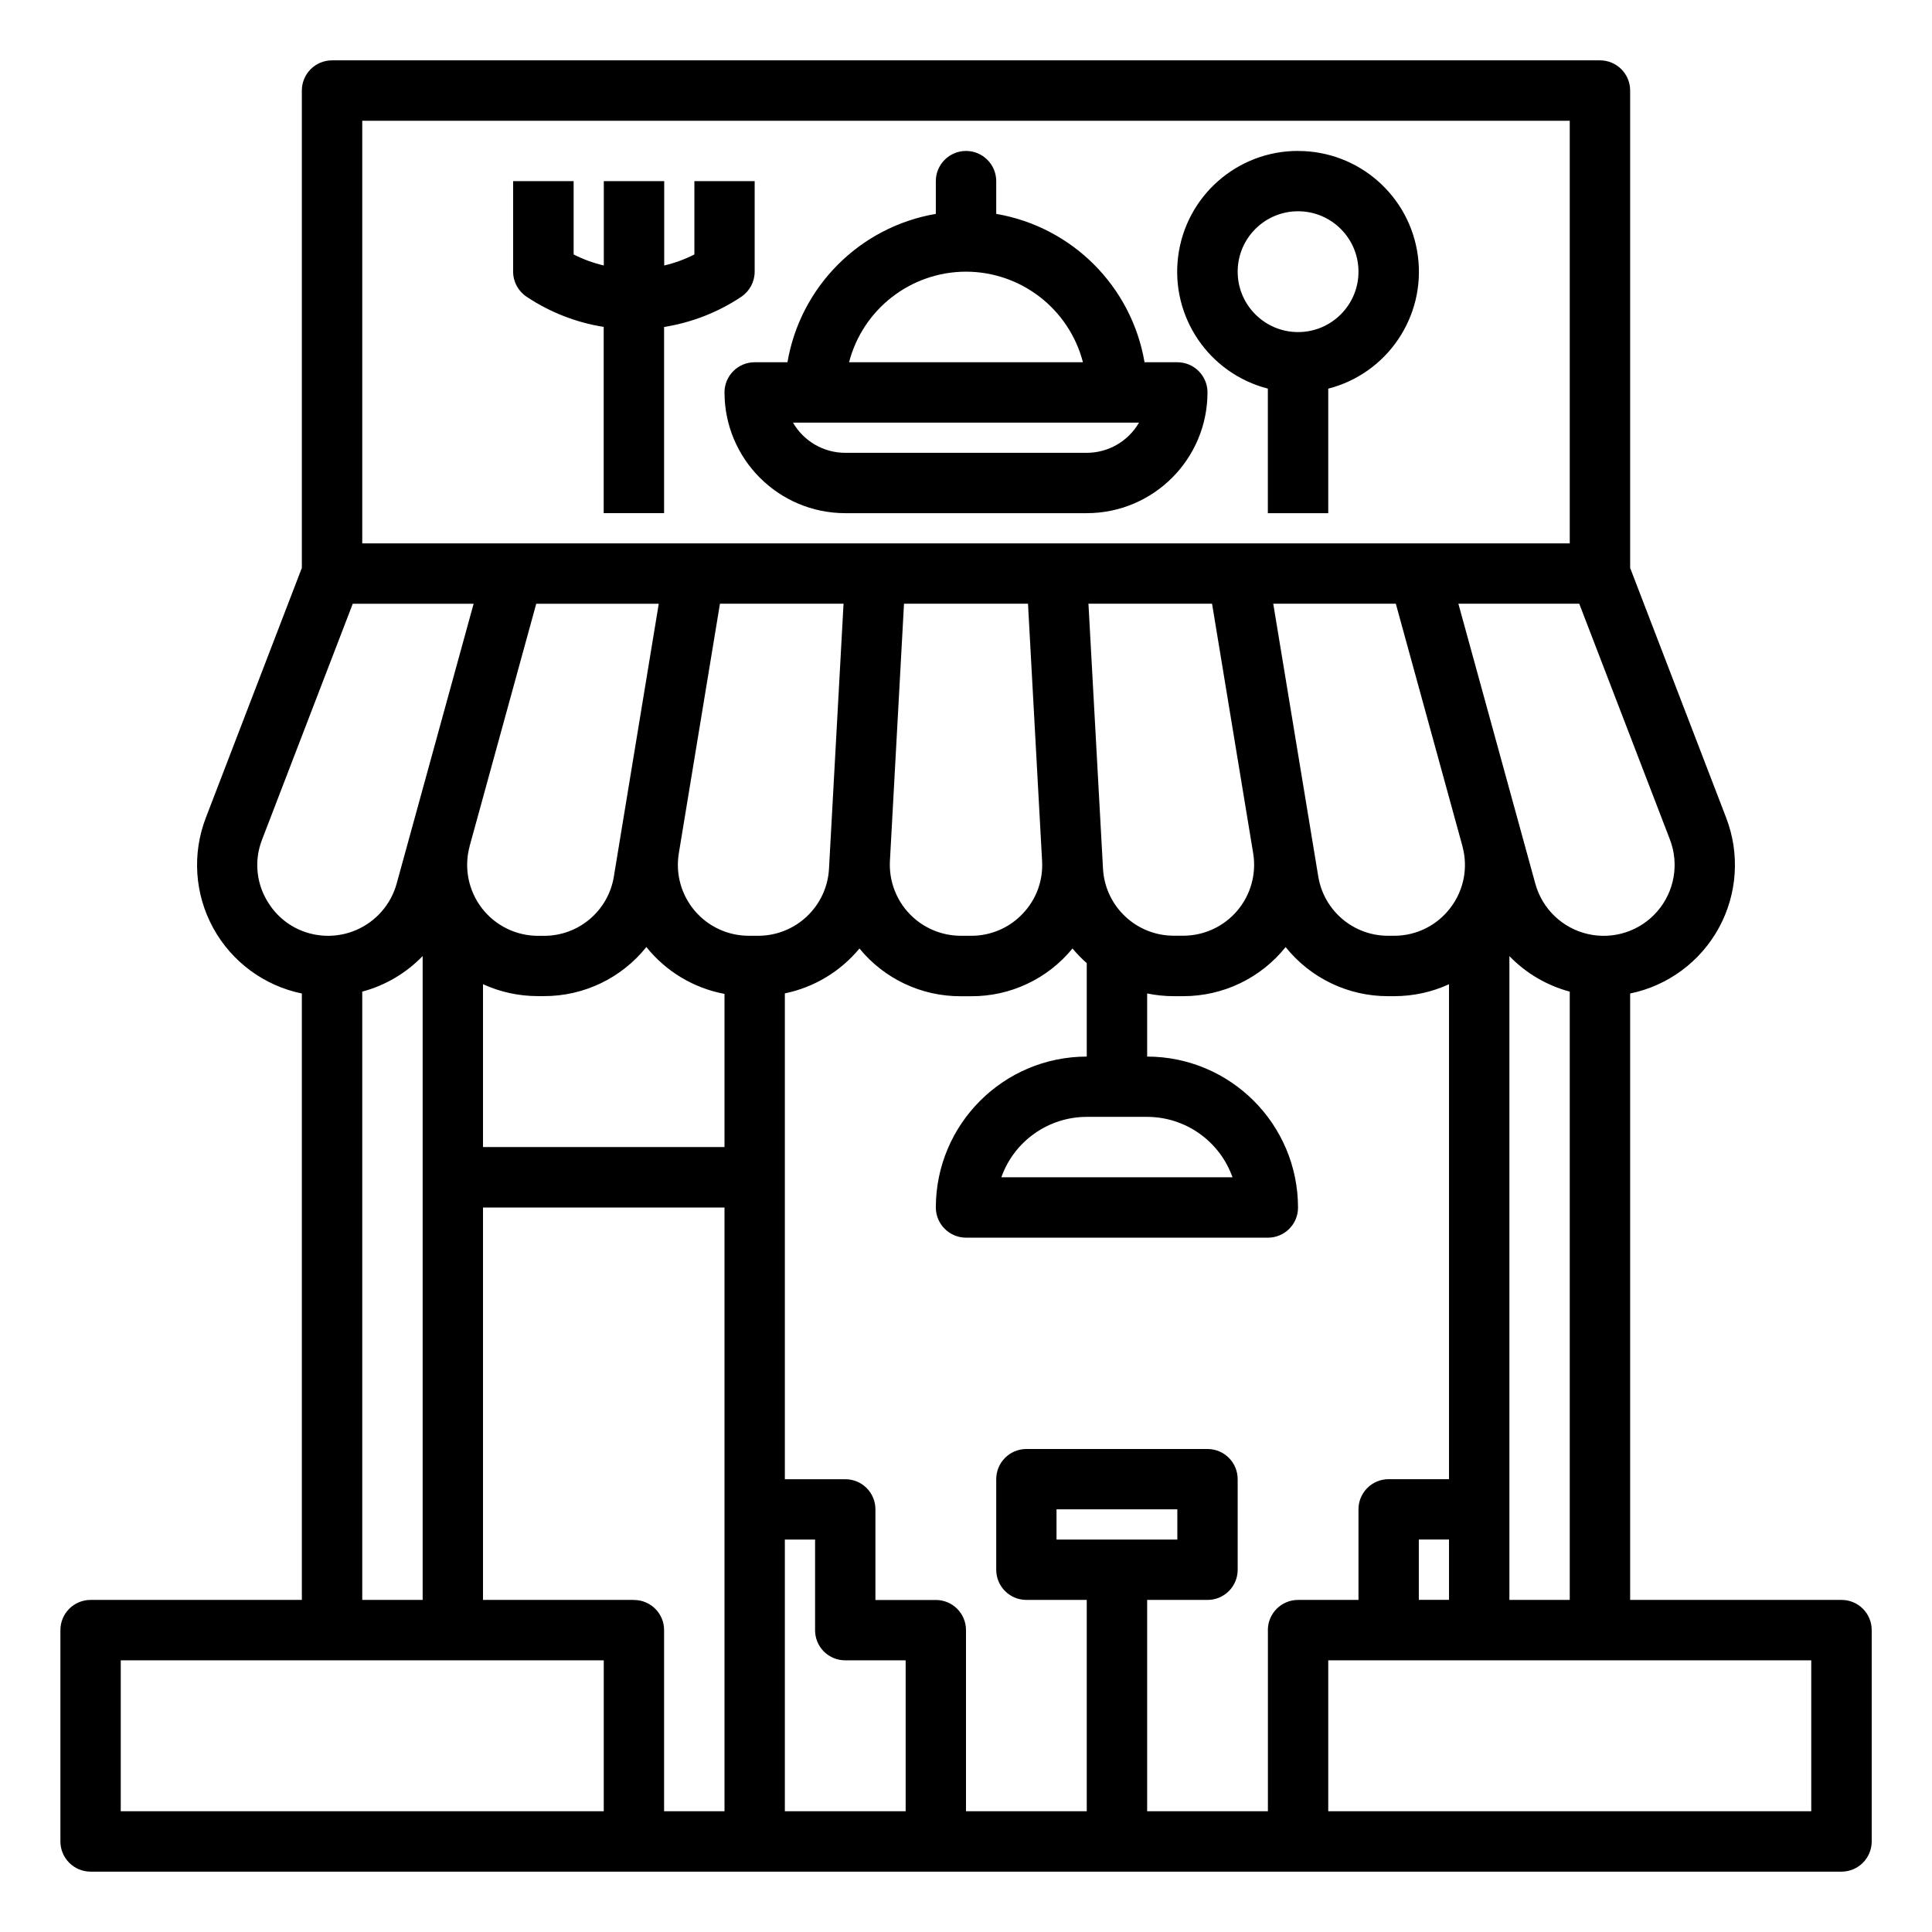
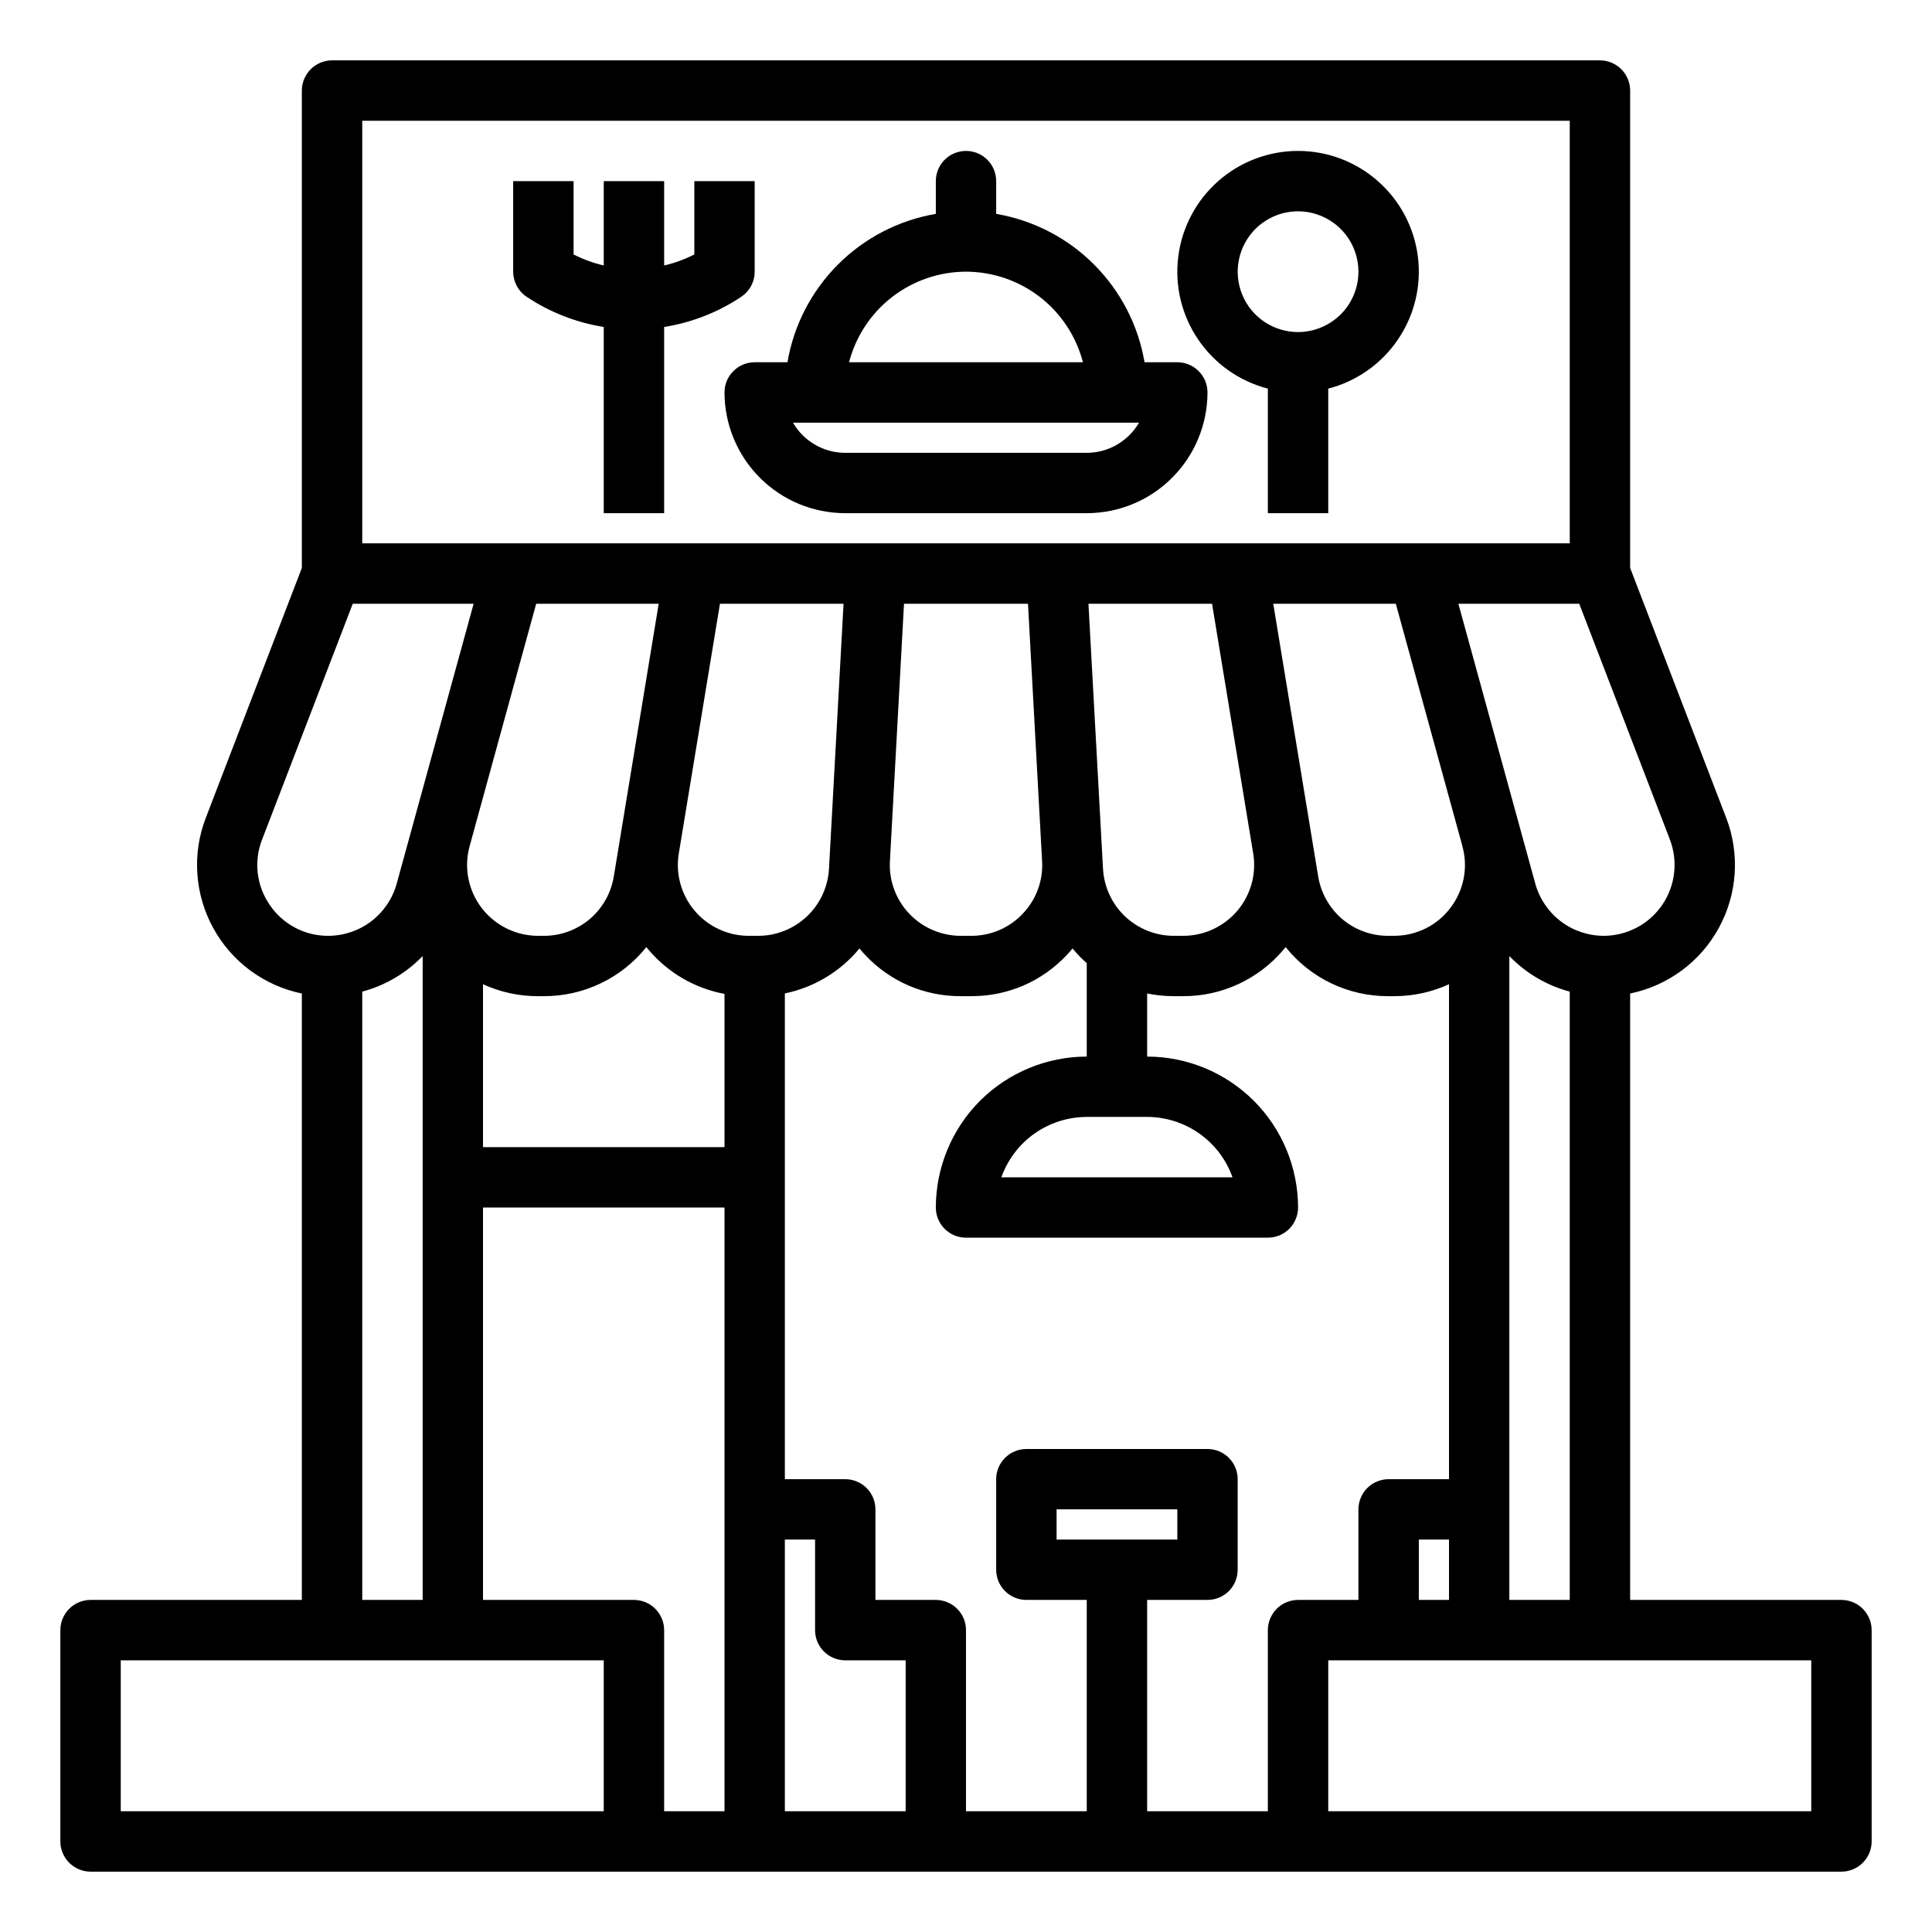
- <svg xmlns="http://www.w3.org/2000/svg" width="34" height="34" fill="none">
-   <path d="M32.406 28.156h-3.718V17.484a2.31 2.31 0 001.69-3.092l-1.69-4.397V1.594a.531.531 0 00-.532-.532H5.844a.531.531 0 00-.532.532v8.4l-1.69 4.398a2.31 2.31 0 001.69 3.092v10.672H1.595a.531.531 0 00-.532.532v3.718a.532.532 0 00.532.532h30.812a.532.532 0 00.532-.532v-3.718a.53.53 0 00-.532-.532zm-5.843 0v-11.33c.29.3.658.517 1.062.625v10.705h-1.063zm-4.25.532v3.187h-2.125v-3.719h1.062a.53.53 0 00.531-.531v-1.594a.531.531 0 00-.531-.531h-3.188a.531.531 0 00-.53.531v1.594a.531.531 0 00.53.531h1.063v3.719H17v-3.188a.53.53 0 00-.531-.53h-1.063v-1.595a.529.529 0 00-.531-.53h-1.063v-8.55a2.309 2.309 0 001.313-.79 2.29 2.29 0 001.781.84h.188a2.288 2.288 0 001.78-.84c.077.092.161.178.251.258v1.644a2.659 2.659 0 00-2.656 2.656.533.533 0 00.531.531h5.313a.529.529 0 00.53-.531 2.659 2.659 0 00-2.655-2.656v-1.111c.154.032.311.048.469.048h.166a2.305 2.305 0 001.802-.864 2.302 2.302 0 001.805.864h.102c.334 0 .664-.07.968-.21v8.71h-1.063a.53.53 0 00-.53.532v1.593h-1.063a.532.532 0 00-.532.532zm-3.72-1.594v-.532h2.126v.532h-2.125zM8.264 14.893l1.173-4.268h2.156l-.79 4.8a1.243 1.243 0 01-1.232 1.044h-.102a1.248 1.248 0 01-1.204-1.576zM8.5 17.32c.304.14.634.21.968.21h.102a2.3 2.3 0 001.805-.864 2.306 2.306 0 001.375.825v2.695H8.5V17.32zm4.677-.852a1.248 1.248 0 01-1.231-1.451l.724-4.393h2.175l-.256 4.664a1.248 1.248 0 01-1.246 1.18h-.166zm4.822-.39a1.236 1.236 0 01-.905.39h-.188a1.25 1.25 0 01-1.245-1.313l.248-4.531h2.182l.248 4.528v.003a1.233 1.233 0 01-.34.923zm1.412-.79l-.256-4.664h2.175l.724 4.393a1.248 1.248 0 01-1.231 1.45h-.166a1.248 1.248 0 01-1.246-1.179zm.776 4.367a1.597 1.597 0 011.503 1.063h-4.068a1.597 1.597 0 011.503-1.063h1.063zm5.338-3.679a1.239 1.239 0 01-.992.492h-.104a1.244 1.244 0 01-1.23-1.045l-.792-4.799h2.157l1.172 4.265v.003a1.24 1.24 0 01-.211 1.084zm-.556 11.117h.531v1.062h-.531v-1.062zm4.418-12.321a1.248 1.248 0 11-2.368.779l-1.354-4.927h2.127l1.595 4.148zM6.375 2.125h21.25v7.438H6.375V2.125zM4.749 15.928a1.23 1.23 0 01-.136-1.155l1.595-4.148h2.127L6.98 15.552a1.252 1.252 0 01-1.785.775 1.23 1.23 0 01-.447-.4zm1.626 1.523a2.305 2.305 0 001.063-.626v11.331H6.375V17.452zm4.25 14.424h-8.5v-2.656h8.5v2.656zm.531-3.719H8.5V21.25h4.25v10.625h-1.063v-3.188a.53.53 0 00-.53-.53zm2.656-1.062h.532v1.593a.529.529 0 00.531.532h1.063v2.656h-2.126v-4.781zm18.063 4.781h-8.5v-2.656h8.5v2.656z" fill="#000" />
-   <path d="M20.719 6.375h-.577a3.195 3.195 0 00-2.61-2.611v-.576a.531.531 0 10-1.063 0v.576a3.195 3.195 0 00-2.611 2.611h-.577a.531.531 0 00-.531.531 2.127 2.127 0 002.125 2.125h4.25a2.127 2.127 0 002.125-2.125.531.531 0 00-.531-.531zM17 4.781a2.129 2.129 0 012.058 1.594h-4.116A2.129 2.129 0 0117 4.781zm2.125 3.188h-4.25a1.063 1.063 0 01-.92-.532h6.09a1.064 1.064 0 01-.92.532zm-6.08-2.746a.532.532 0 00.236-.442V3.188H12.22v1.29a2.339 2.339 0 01-.531.194V3.188h-1.063v1.484a2.337 2.337 0 01-.531-.194v-1.29H9.03V4.78a.531.531 0 00.237.442c.409.273.872.454 1.357.531V9.03h1.063V5.754a3.406 3.406 0 001.357-.53zm9.799-2.567a2.125 2.125 0 00-.532 4.183v2.192h1.063V6.84a2.125 2.125 0 00-.531-4.183zm0 3.188a1.063 1.063 0 110-2.126 1.063 1.063 0 010 2.126z" fill="#000" />
+ <svg xmlns="http://www.w3.org/2000/svg" width="34" height="34" viewBox="0 0 34 34" fill="none">
+   <path d="M32.406 28.156H28.688V17.484C29.016 17.417 29.326 17.278 29.596 17.079C29.865 16.88 30.088 16.624 30.249 16.329C30.41 16.035 30.505 15.709 30.527 15.375C30.549 15.04 30.499 14.705 30.378 14.392L28.688 9.995V1.594C28.688 1.524 28.674 1.455 28.647 1.39C28.62 1.326 28.581 1.267 28.532 1.218C28.483 1.169 28.424 1.13 28.36 1.103C28.295 1.076 28.226 1.062 28.156 1.062H5.844C5.774 1.062 5.705 1.076 5.64 1.103C5.576 1.13 5.517 1.169 5.468 1.218C5.419 1.267 5.38 1.326 5.353 1.39C5.326 1.455 5.312 1.524 5.312 1.594V9.995L3.622 14.392C3.501 14.705 3.45 15.04 3.473 15.375C3.495 15.709 3.59 16.035 3.751 16.329C3.912 16.624 4.135 16.88 4.404 17.079C4.674 17.278 4.984 17.417 5.312 17.484V28.156H1.594C1.524 28.156 1.455 28.17 1.39 28.197C1.326 28.223 1.267 28.262 1.218 28.312C1.169 28.361 1.13 28.42 1.103 28.484C1.076 28.549 1.062 28.618 1.062 28.688V32.406C1.062 32.476 1.076 32.545 1.103 32.61C1.13 32.674 1.169 32.733 1.218 32.782C1.267 32.831 1.326 32.87 1.39 32.897C1.455 32.924 1.524 32.938 1.594 32.938H32.406C32.476 32.938 32.545 32.924 32.61 32.897C32.674 32.87 32.733 32.831 32.782 32.782C32.831 32.733 32.87 32.674 32.897 32.61C32.924 32.545 32.938 32.476 32.938 32.406V28.688C32.938 28.618 32.924 28.549 32.897 28.484C32.87 28.42 32.831 28.361 32.782 28.312C32.733 28.262 32.674 28.223 32.61 28.197C32.545 28.17 32.476 28.156 32.406 28.156V28.156ZM26.562 28.156V16.825C26.853 17.127 27.221 17.343 27.625 17.451V28.156H26.562ZM22.312 28.688V31.875H20.188V28.156H21.25C21.391 28.156 21.526 28.1 21.626 28.001C21.725 27.901 21.781 27.766 21.781 27.625V26.031C21.781 25.89 21.725 25.755 21.626 25.656C21.526 25.556 21.391 25.5 21.25 25.5H18.062C17.922 25.5 17.787 25.556 17.687 25.656C17.587 25.755 17.531 25.89 17.531 26.031V27.625C17.531 27.766 17.587 27.901 17.687 28.001C17.787 28.1 17.922 28.156 18.062 28.156H19.125V31.875H17V28.688C17 28.618 16.986 28.549 16.96 28.484C16.933 28.42 16.894 28.361 16.844 28.312C16.795 28.262 16.736 28.223 16.672 28.197C16.608 28.17 16.538 28.156 16.469 28.156H15.406V26.562C15.406 26.493 15.393 26.424 15.366 26.359C15.339 26.295 15.3 26.236 15.251 26.187C15.201 26.137 15.143 26.098 15.078 26.072C15.014 26.045 14.945 26.031 14.875 26.031H13.812V17.483C14.328 17.376 14.791 17.097 15.125 16.691C15.158 16.732 15.192 16.771 15.229 16.809C15.444 17.038 15.704 17.221 15.992 17.345C16.281 17.469 16.592 17.532 16.906 17.531H17.094C17.408 17.532 17.719 17.469 18.008 17.345C18.296 17.221 18.556 17.038 18.771 16.809C18.808 16.771 18.842 16.732 18.875 16.691C18.951 16.784 19.035 16.87 19.125 16.95V18.594C18.421 18.595 17.745 18.875 17.247 19.372C16.75 19.87 16.47 20.546 16.469 21.25C16.469 21.32 16.483 21.389 16.509 21.453C16.536 21.518 16.575 21.576 16.624 21.626C16.674 21.675 16.732 21.714 16.797 21.741C16.861 21.767 16.93 21.781 17 21.781H22.312C22.382 21.781 22.451 21.767 22.516 21.741C22.58 21.714 22.639 21.675 22.688 21.626C22.738 21.576 22.777 21.518 22.803 21.453C22.83 21.389 22.844 21.32 22.844 21.25C22.843 20.546 22.563 19.87 22.065 19.372C21.567 18.875 20.892 18.595 20.188 18.594V17.483C20.342 17.515 20.499 17.531 20.657 17.531H20.823C21.158 17.532 21.49 17.459 21.794 17.318C22.098 17.177 22.368 16.972 22.585 16.716C22.599 16.7 22.612 16.683 22.625 16.667C22.841 16.937 23.116 17.156 23.428 17.305C23.741 17.455 24.083 17.532 24.43 17.531H24.532C24.866 17.532 25.196 17.46 25.5 17.321V26.031H24.438C24.368 26.031 24.299 26.045 24.234 26.072C24.17 26.098 24.111 26.137 24.062 26.187C24.012 26.236 23.973 26.295 23.947 26.359C23.92 26.424 23.906 26.493 23.906 26.562V28.156H22.844C22.774 28.156 22.705 28.17 22.64 28.197C22.576 28.223 22.517 28.262 22.468 28.312C22.419 28.361 22.38 28.42 22.353 28.484C22.326 28.549 22.312 28.618 22.312 28.688V28.688ZM18.594 27.094V26.562H20.719V27.094H18.594ZM8.264 14.893L9.436 10.625H11.592L10.802 15.424C10.754 15.716 10.604 15.982 10.379 16.174C10.153 16.365 9.866 16.47 9.57 16.469H9.468C9.276 16.469 9.087 16.424 8.915 16.339C8.743 16.254 8.593 16.131 8.476 15.978C8.36 15.826 8.28 15.649 8.243 15.46C8.206 15.272 8.213 15.078 8.264 14.893V14.893ZM8.5 17.321C8.804 17.46 9.134 17.532 9.468 17.531H9.57C9.917 17.532 10.259 17.455 10.572 17.305C10.884 17.156 11.159 16.937 11.375 16.667C11.388 16.683 11.401 16.7 11.415 16.716C11.758 17.12 12.229 17.394 12.75 17.491V20.188H8.5V17.321ZM13.177 16.469C12.996 16.469 12.817 16.43 12.653 16.353C12.488 16.277 12.342 16.166 12.225 16.028C12.108 15.89 12.023 15.728 11.974 15.554C11.926 15.379 11.916 15.196 11.946 15.018L12.67 10.625H14.845L14.589 15.289C14.571 15.608 14.432 15.908 14.201 16.127C13.969 16.346 13.662 16.469 13.343 16.469H13.177ZM17.999 16.079C17.883 16.203 17.743 16.301 17.587 16.368C17.431 16.435 17.263 16.469 17.094 16.469H16.906C16.737 16.469 16.57 16.434 16.414 16.367C16.258 16.3 16.118 16.203 16.002 16.08C15.885 15.957 15.795 15.812 15.736 15.653C15.677 15.494 15.652 15.325 15.661 15.156L15.909 10.625H18.091L18.339 15.153V15.156C18.349 15.325 18.324 15.494 18.265 15.653C18.207 15.812 18.116 15.957 17.999 16.079ZM19.411 15.289L19.155 10.625H21.33L22.054 15.018C22.084 15.196 22.074 15.379 22.026 15.554C21.977 15.728 21.892 15.89 21.775 16.028C21.657 16.166 21.512 16.277 21.347 16.353C21.183 16.43 21.004 16.469 20.823 16.469H20.657C20.338 16.469 20.031 16.346 19.799 16.127C19.568 15.908 19.429 15.608 19.411 15.289V15.289ZM20.188 19.656C20.517 19.657 20.838 19.759 21.107 19.949C21.376 20.139 21.58 20.408 21.69 20.719H17.622C17.733 20.408 17.936 20.139 18.205 19.949C18.474 19.759 18.796 19.657 19.125 19.656H20.188ZM25.525 15.977C25.409 16.131 25.259 16.255 25.087 16.34C24.914 16.425 24.725 16.469 24.532 16.469H24.43C24.134 16.47 23.847 16.365 23.621 16.174C23.396 15.982 23.246 15.716 23.198 15.424L22.407 10.625H24.564L25.736 14.89C25.736 14.891 25.736 14.892 25.736 14.893C25.787 15.078 25.795 15.272 25.758 15.46C25.721 15.648 25.641 15.825 25.525 15.977V15.977ZM24.969 27.094H25.5V28.156H24.969V27.094ZM29.387 14.773C29.459 14.962 29.485 15.166 29.461 15.367C29.438 15.568 29.365 15.76 29.251 15.927C29.136 16.094 28.983 16.231 28.803 16.325C28.624 16.419 28.424 16.469 28.222 16.469C27.949 16.468 27.683 16.378 27.466 16.213C27.249 16.047 27.092 15.815 27.019 15.552L25.665 10.625H27.792L29.387 14.773ZM6.375 2.125H27.625V9.562H6.375V2.125ZM4.749 15.928C4.633 15.761 4.56 15.569 4.536 15.367C4.513 15.166 4.539 14.961 4.613 14.773L6.208 10.625H8.335L6.981 15.552C6.908 15.815 6.751 16.047 6.534 16.213C6.317 16.378 6.051 16.468 5.778 16.469C5.575 16.47 5.375 16.422 5.196 16.327C5.016 16.233 4.863 16.096 4.749 15.928V15.928ZM6.375 17.451C6.779 17.343 7.147 17.127 7.438 16.825V28.156H6.375V17.451ZM10.625 31.875H2.125V29.219H10.625V31.875ZM11.156 28.156H8.5V21.25H12.75V31.875H11.688V28.688C11.688 28.618 11.674 28.549 11.647 28.484C11.62 28.42 11.581 28.361 11.532 28.312C11.483 28.262 11.424 28.223 11.36 28.197C11.295 28.17 11.226 28.156 11.156 28.156V28.156ZM13.812 27.094H14.344V28.688C14.344 28.757 14.357 28.826 14.384 28.891C14.411 28.955 14.45 29.014 14.499 29.063C14.549 29.113 14.607 29.152 14.672 29.178C14.736 29.205 14.805 29.219 14.875 29.219H15.938V31.875H13.812V27.094ZM31.875 31.875H23.375V29.219H31.875V31.875Z" fill="black" />
+   <path d="M20.719 6.375H20.142C20.031 5.723 19.72 5.122 19.252 4.654C18.785 4.186 18.183 3.875 17.531 3.764V3.188C17.531 3.047 17.475 2.911 17.376 2.812C17.276 2.712 17.141 2.656 17 2.656C16.859 2.656 16.724 2.712 16.624 2.812C16.525 2.911 16.469 3.047 16.469 3.188V3.764C15.817 3.875 15.215 4.186 14.748 4.654C14.28 5.122 13.969 5.723 13.858 6.375H13.281C13.14 6.375 13.005 6.431 12.906 6.531C12.806 6.63 12.75 6.765 12.75 6.906C12.751 7.47 12.975 8.01 13.373 8.408C13.771 8.807 14.312 9.031 14.875 9.031H19.125C19.688 9.031 20.229 8.807 20.627 8.408C21.025 8.01 21.249 7.47 21.25 6.906C21.25 6.765 21.194 6.63 21.094 6.531C20.995 6.431 20.86 6.375 20.719 6.375V6.375ZM17 4.781C17.471 4.782 17.928 4.939 18.301 5.227C18.673 5.515 18.939 5.919 19.058 6.375H14.942C15.061 5.919 15.327 5.515 15.699 5.227C16.072 4.939 16.529 4.782 17 4.781V4.781ZM19.125 7.969H14.875C14.688 7.969 14.505 7.92 14.344 7.826C14.182 7.733 14.048 7.599 13.955 7.438H20.045C19.952 7.599 19.817 7.733 19.656 7.826C19.495 7.92 19.311 7.969 19.125 7.969Z" fill="black" />
+   <path d="M13.045 5.223C13.117 5.175 13.177 5.109 13.218 5.032C13.26 4.955 13.281 4.869 13.281 4.781V3.188H12.219V4.478C12.05 4.564 11.872 4.629 11.688 4.672V3.188H10.625V4.672C10.441 4.629 10.262 4.564 10.094 4.478V3.188H9.031V4.781C9.031 4.869 9.053 4.955 9.094 5.032C9.135 5.109 9.195 5.175 9.268 5.223C9.677 5.496 10.14 5.677 10.625 5.754V9.031H11.688V5.754C12.173 5.677 12.636 5.496 13.045 5.223V5.223Z" fill="black" />
+   <path d="M22.844 2.656C22.326 2.656 21.827 2.845 21.439 3.187C21.051 3.529 20.801 4.001 20.736 4.514C20.67 5.027 20.795 5.546 21.085 5.974C21.375 6.402 21.812 6.71 22.312 6.839V9.031H23.375V6.839C23.876 6.71 24.312 6.402 24.602 5.974C24.893 5.546 25.017 5.027 24.952 4.514C24.887 4.001 24.637 3.529 24.248 3.187C23.86 2.845 23.361 2.656 22.844 2.656V2.656ZM22.844 5.844C22.634 5.844 22.428 5.781 22.253 5.665C22.079 5.548 21.942 5.382 21.862 5.188C21.782 4.994 21.761 4.78 21.802 4.574C21.843 4.368 21.944 4.179 22.092 4.03C22.241 3.881 22.43 3.78 22.636 3.739C22.843 3.698 23.056 3.719 23.25 3.8C23.444 3.88 23.61 4.016 23.727 4.191C23.844 4.366 23.906 4.571 23.906 4.781C23.906 5.063 23.794 5.333 23.595 5.532C23.395 5.731 23.125 5.843 22.844 5.844V5.844Z" fill="black" />
</svg>
